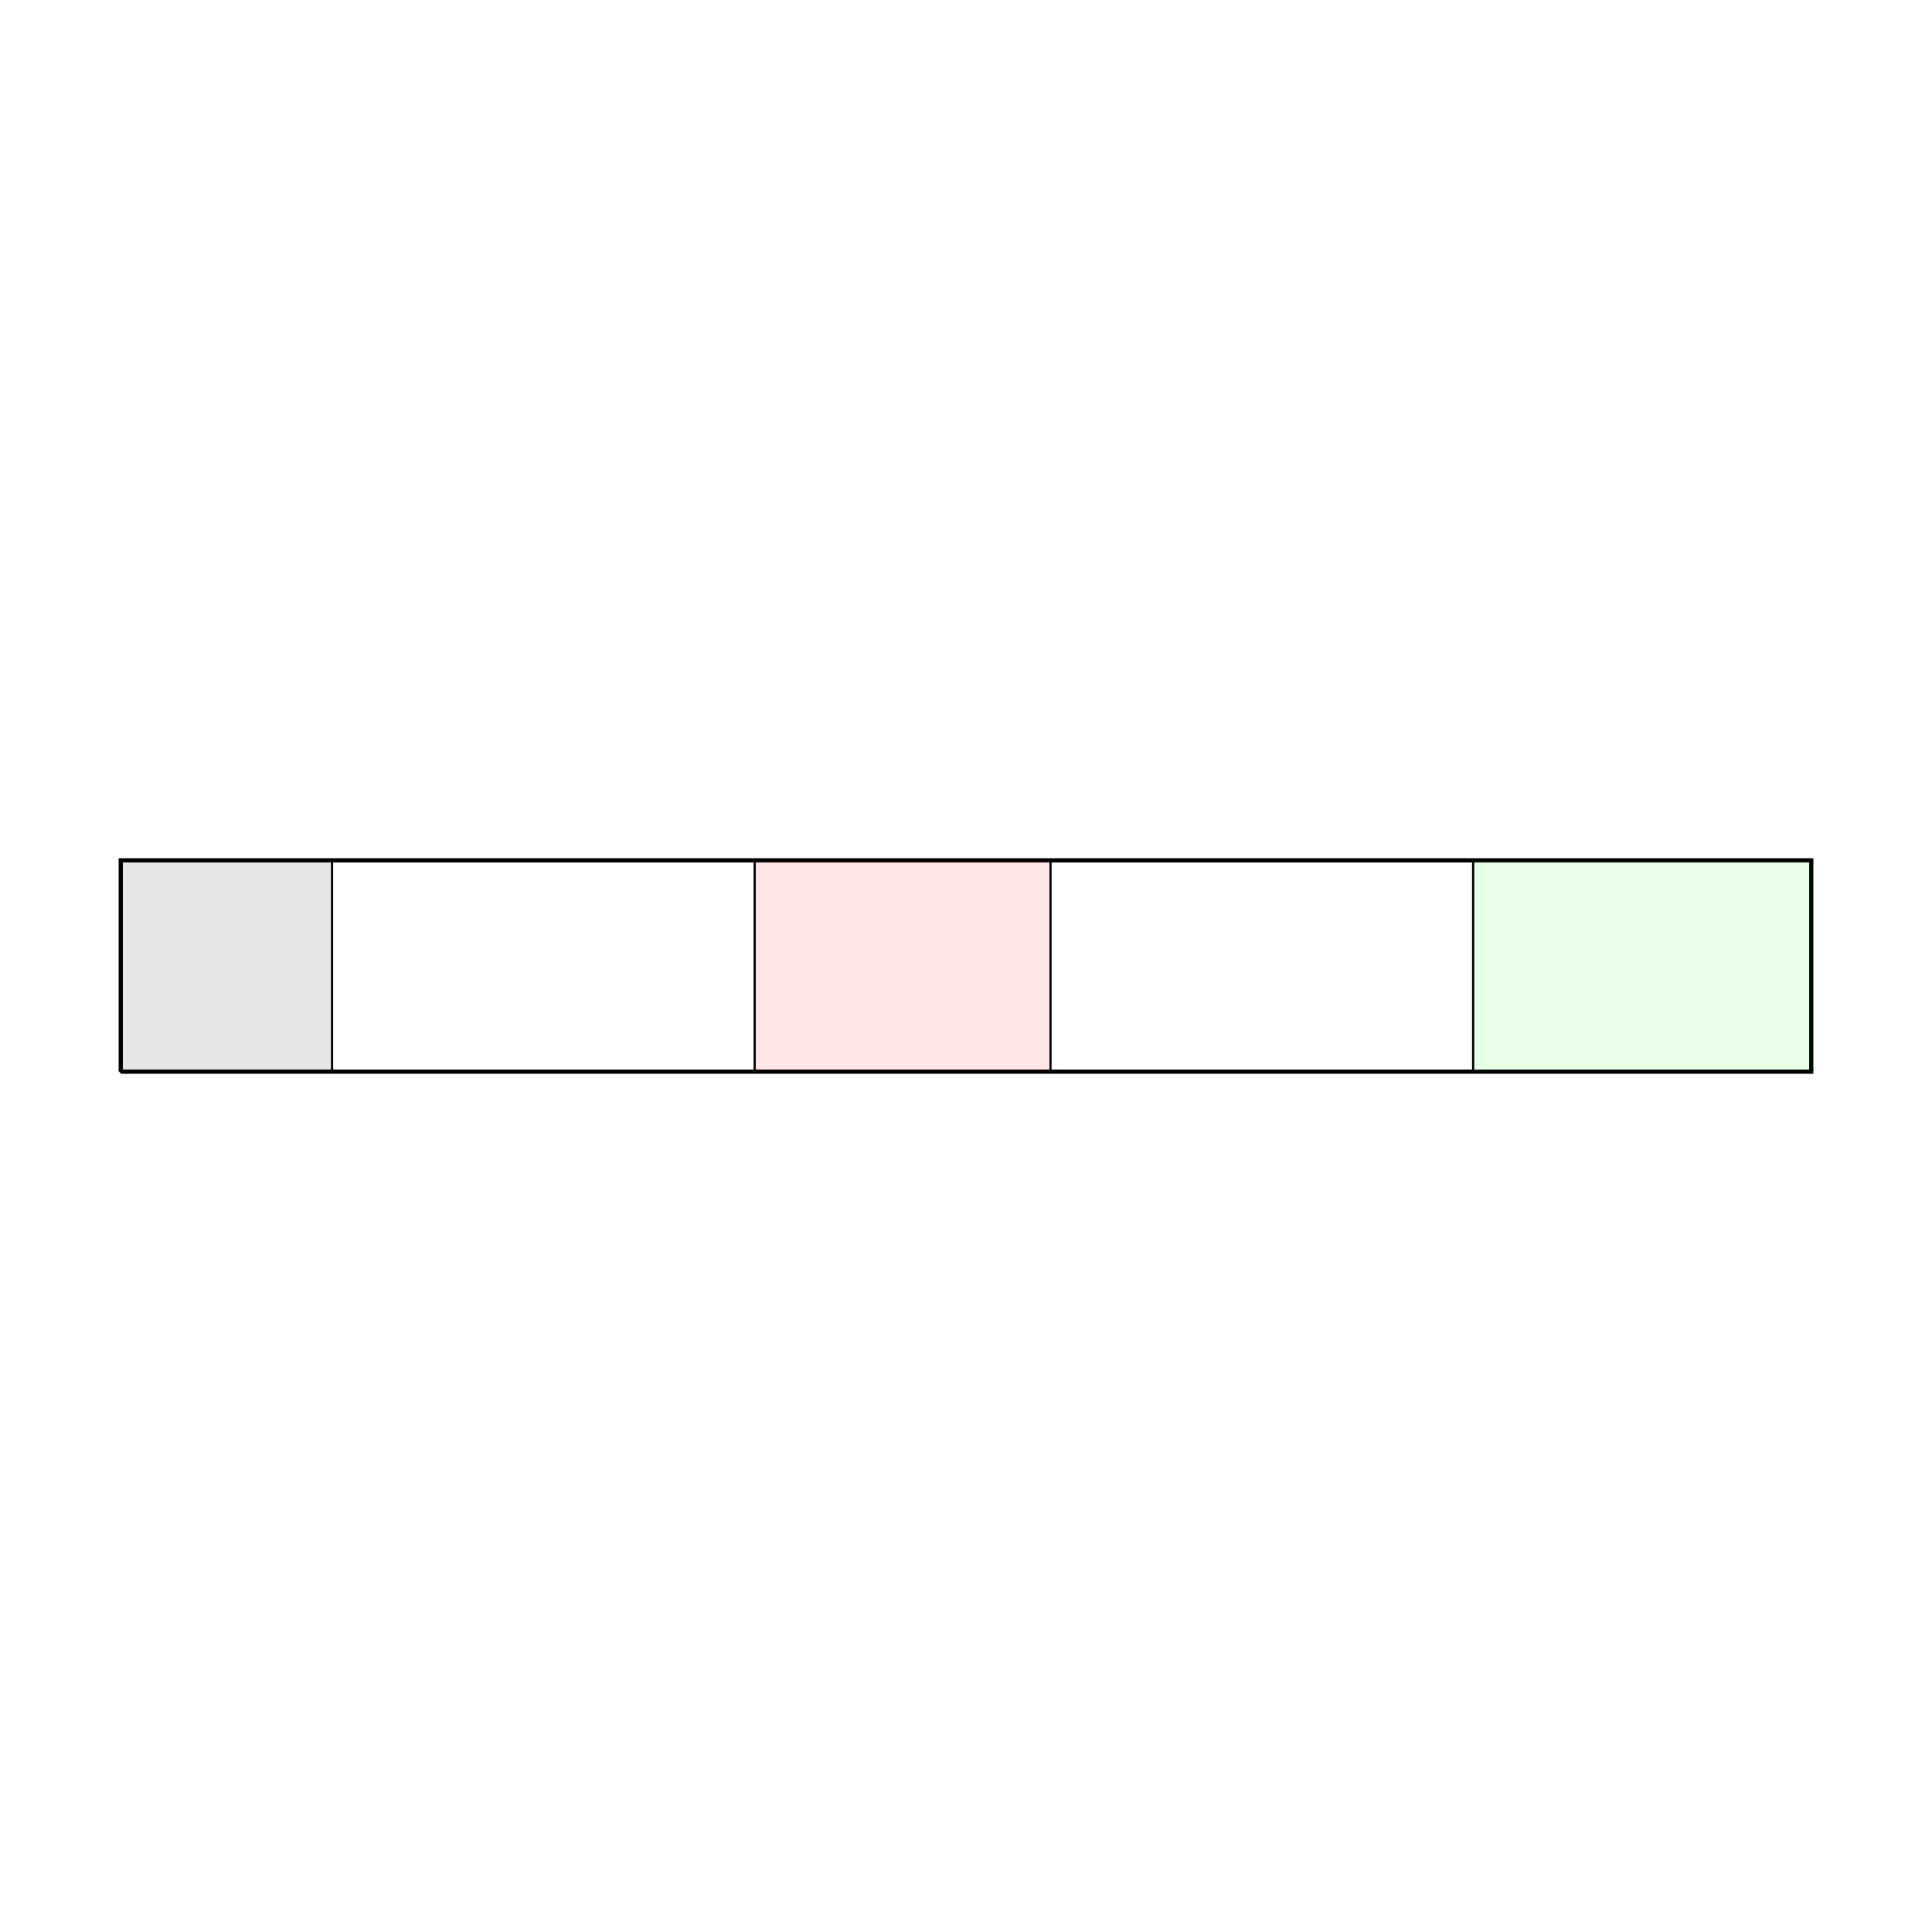
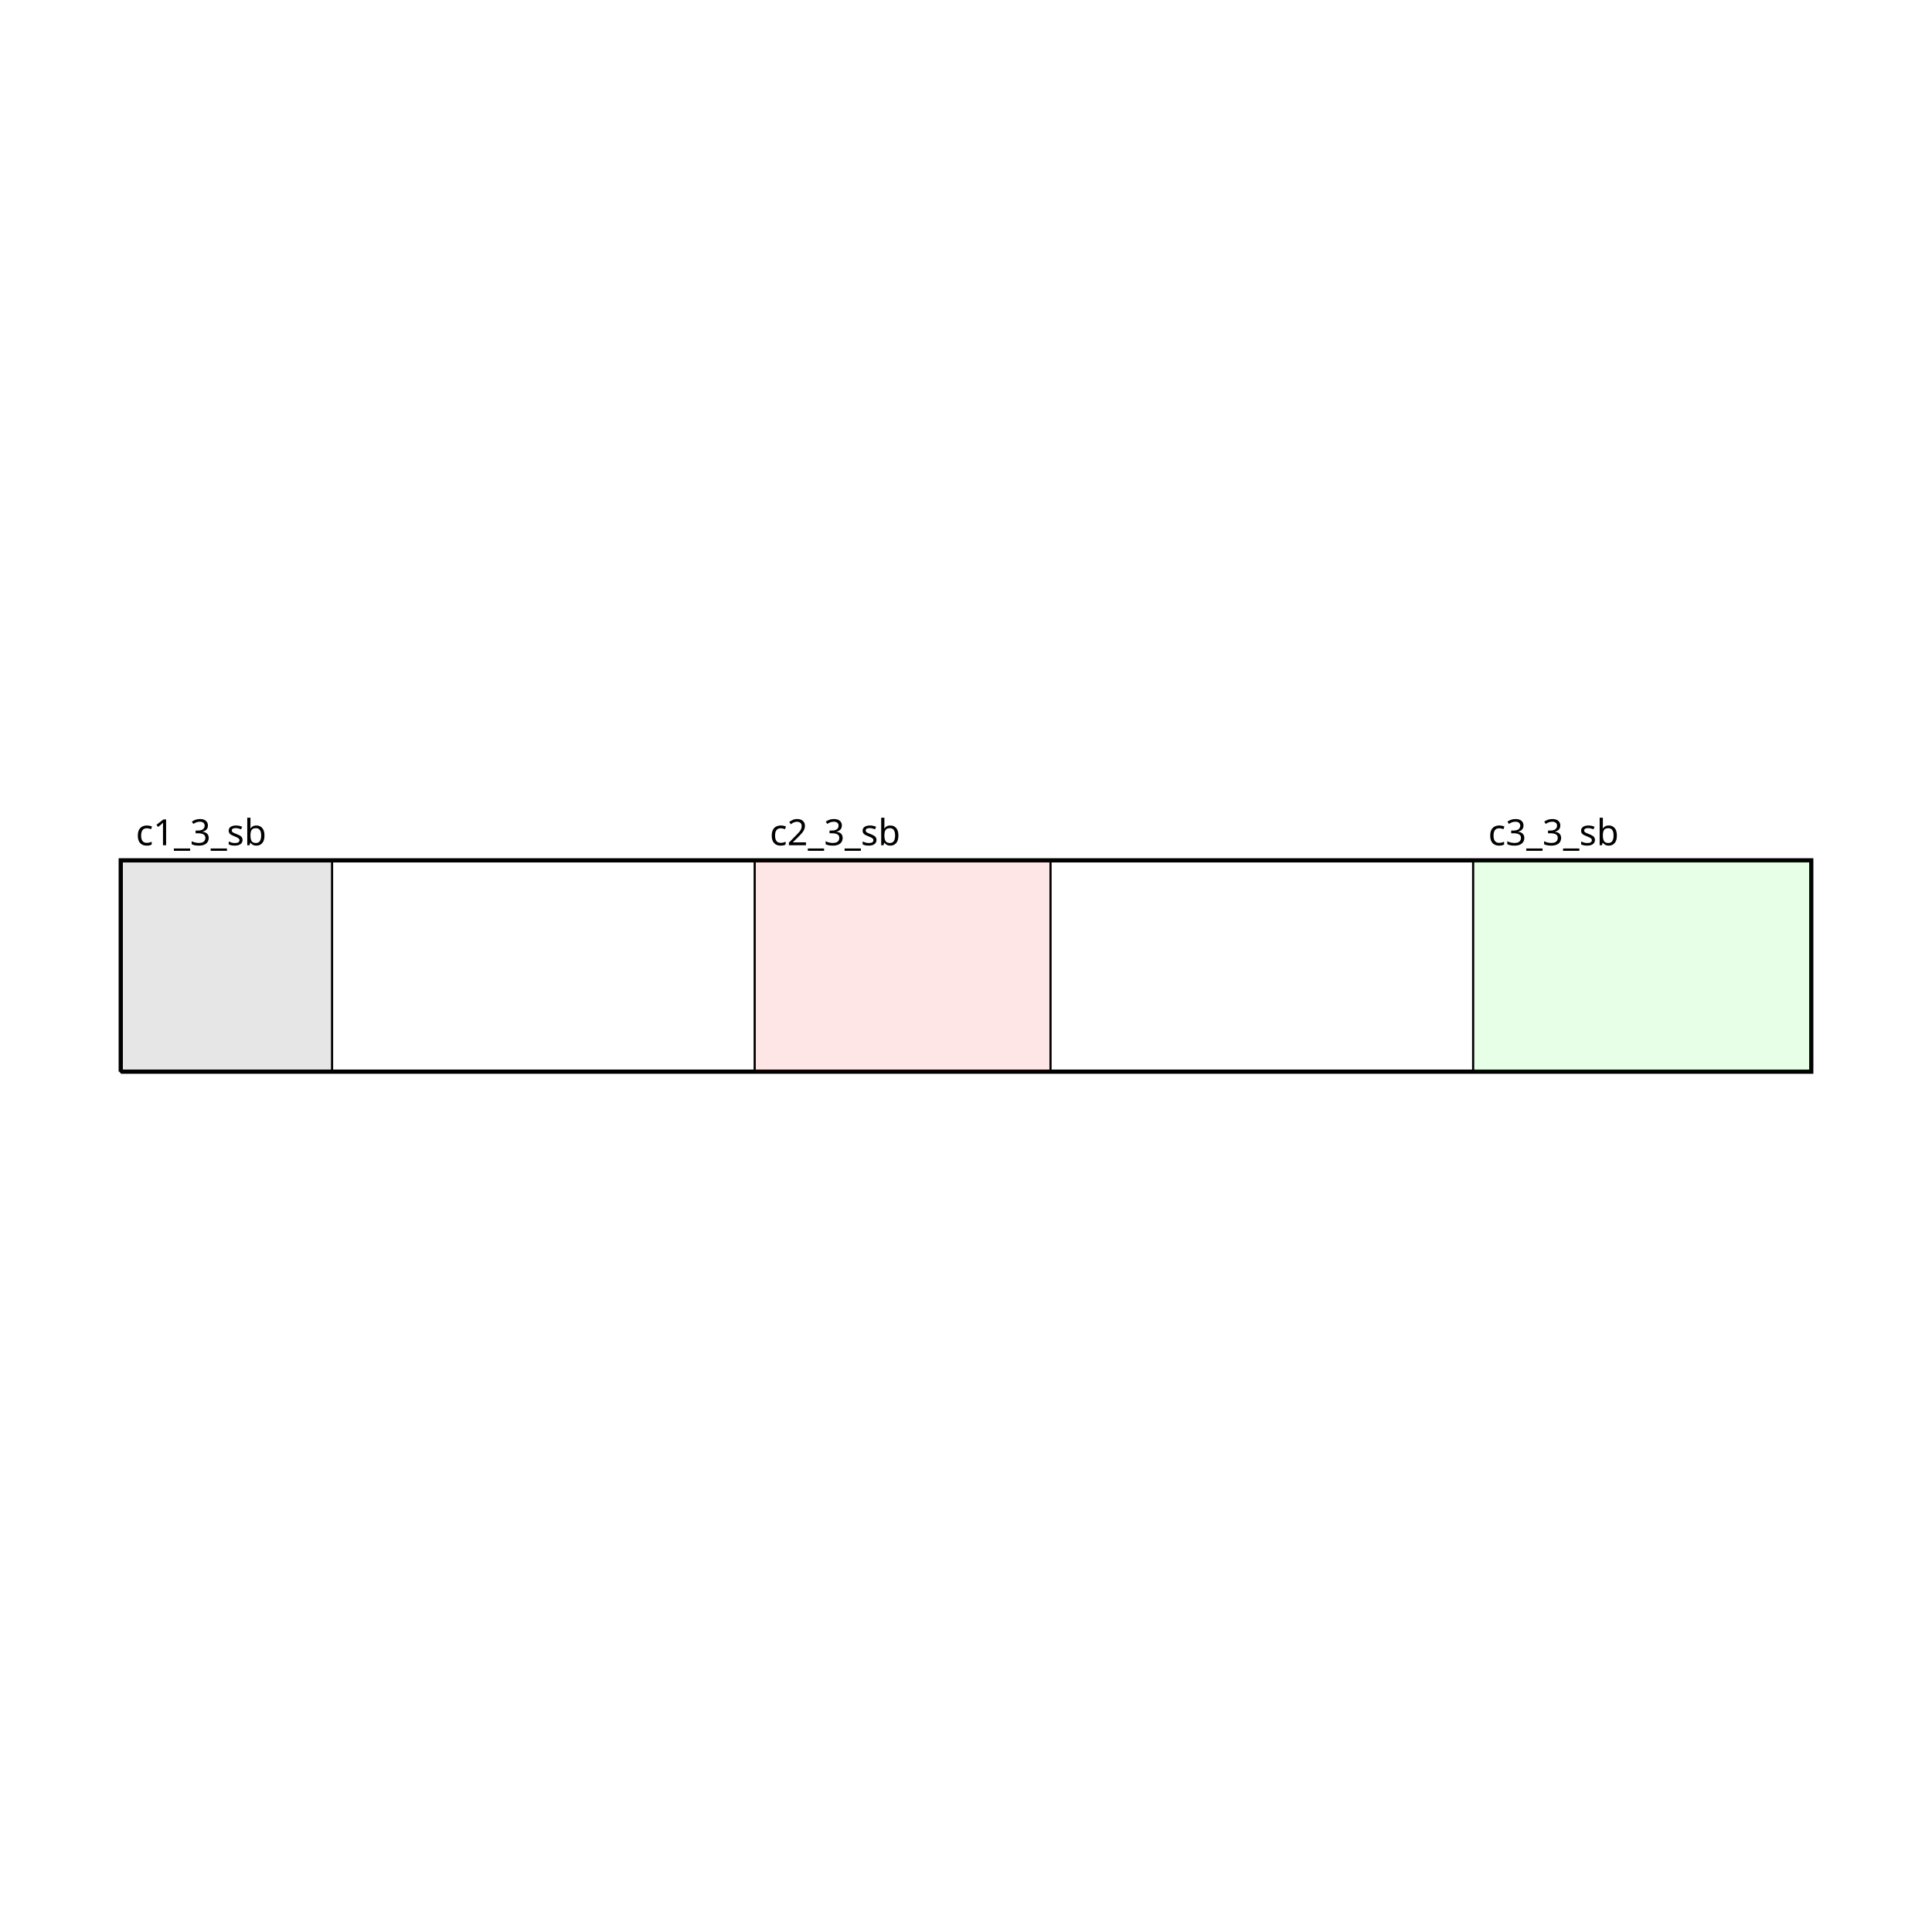
<svg xmlns="http://www.w3.org/2000/svg" width="640" height="640" viewBox="0 0 640 640">
  <rect width="100%" height="100%" fill="white" />
-   <polyline data-points="0,0 400,0 400,50 0,50 0,0" data-type="line" points="40,355 600,355 600,285 40,285 40,355" fill="none" stroke="black" stroke-width="1.4" />
-   <rect data-type="rect" data-label="" data-x="25" data-y="25" x="40" y="285" width="70" height="70" fill="rgba(0,0,0,0.1)" stroke="black" stroke-width="0.714" />
-   <rect data-type="rect" data-label="" data-x="185" data-y="25" x="250" y="285" width="98" height="70" fill="rgba(255,0,0,0.1)" stroke="black" stroke-width="0.714" />
-   <rect data-type="rect" data-label="" data-x="360" data-y="25" x="488" y="285" width="112" height="70" fill="rgba(0,255,0,0.1)" stroke="black" stroke-width="0.714" />
+   <g>
+     <polyline data-points="0,0 400,0 400,50 0,50 0,0" data-type="line" data-label="" points="40,355 600,355 600,285 40,285 40,355" fill="none" stroke="black" stroke-width="1.4" />
+   </g>
+   <g>
+     <rect data-type="rect" data-label="c1_3_sb" data-x="25" data-y="25" x="40" y="285" width="70" height="70" fill="rgba(0,0,0,0.1)" stroke="black" stroke-width="0.714" />
+     <text x="45" y="280" font-family="sans-serif" font-size="12" fill="black">c1_3_sb</text>
+   </g>
+   <g>
+     <rect data-type="rect" data-label="c2_3_sb" data-x="185" data-y="25" x="250" y="285" width="98" height="70" fill="rgba(255,0,0,0.1)" stroke="black" stroke-width="0.714" />
+     <text x="255" y="280" font-family="sans-serif" font-size="12" fill="black">c2_3_sb</text>
+   </g>
+   <g>
+     <rect data-type="rect" data-label="c3_3_sb" data-x="360" data-y="25" x="488" y="285" width="112" height="70" fill="rgba(0,255,0,0.1)" stroke="black" stroke-width="0.714" />
+     <text x="493" y="280" font-family="sans-serif" font-size="12" fill="black">c3_3_sb</text>
+   </g>
  <g id="crosshair" style="display: none">
    <line id="crosshair-h" y1="0" y2="640" stroke="#666" stroke-width="0.5" />
    <line id="crosshair-v" x1="0" x2="640" stroke="#666" stroke-width="0.5" />
    <text id="coordinates" font-family="monospace" font-size="12" fill="#666" />
  </g>
</svg>
